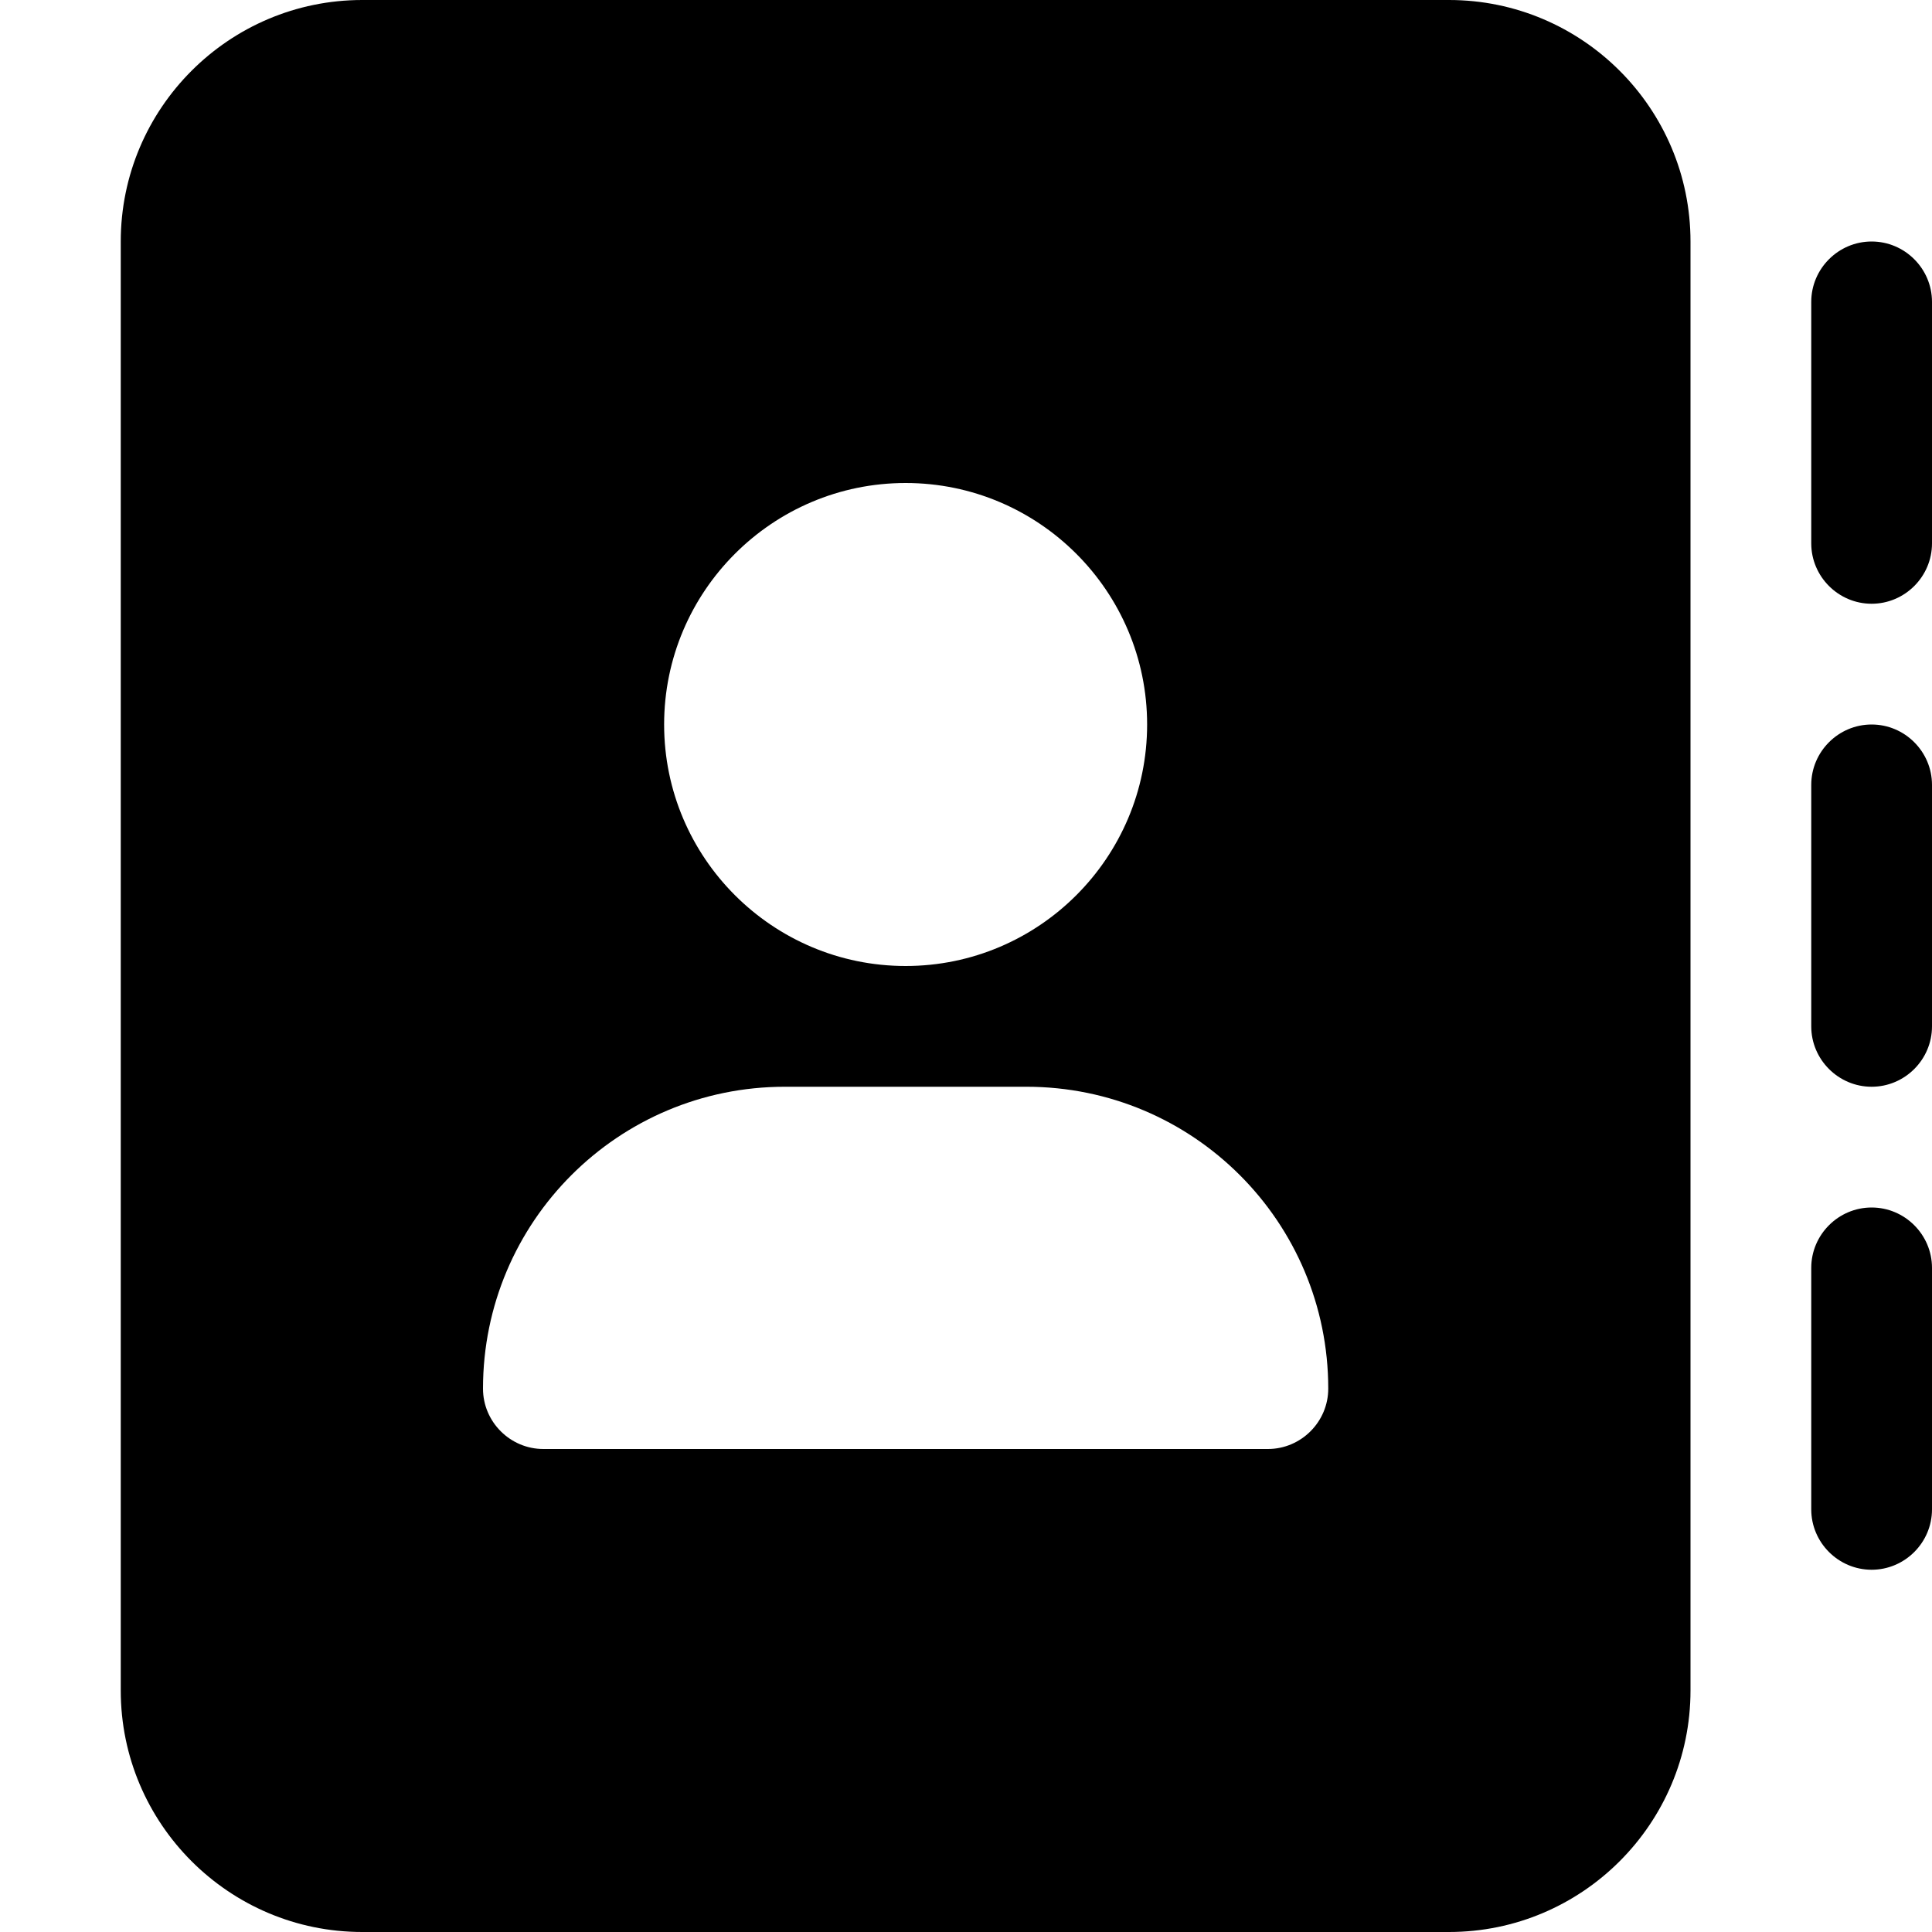
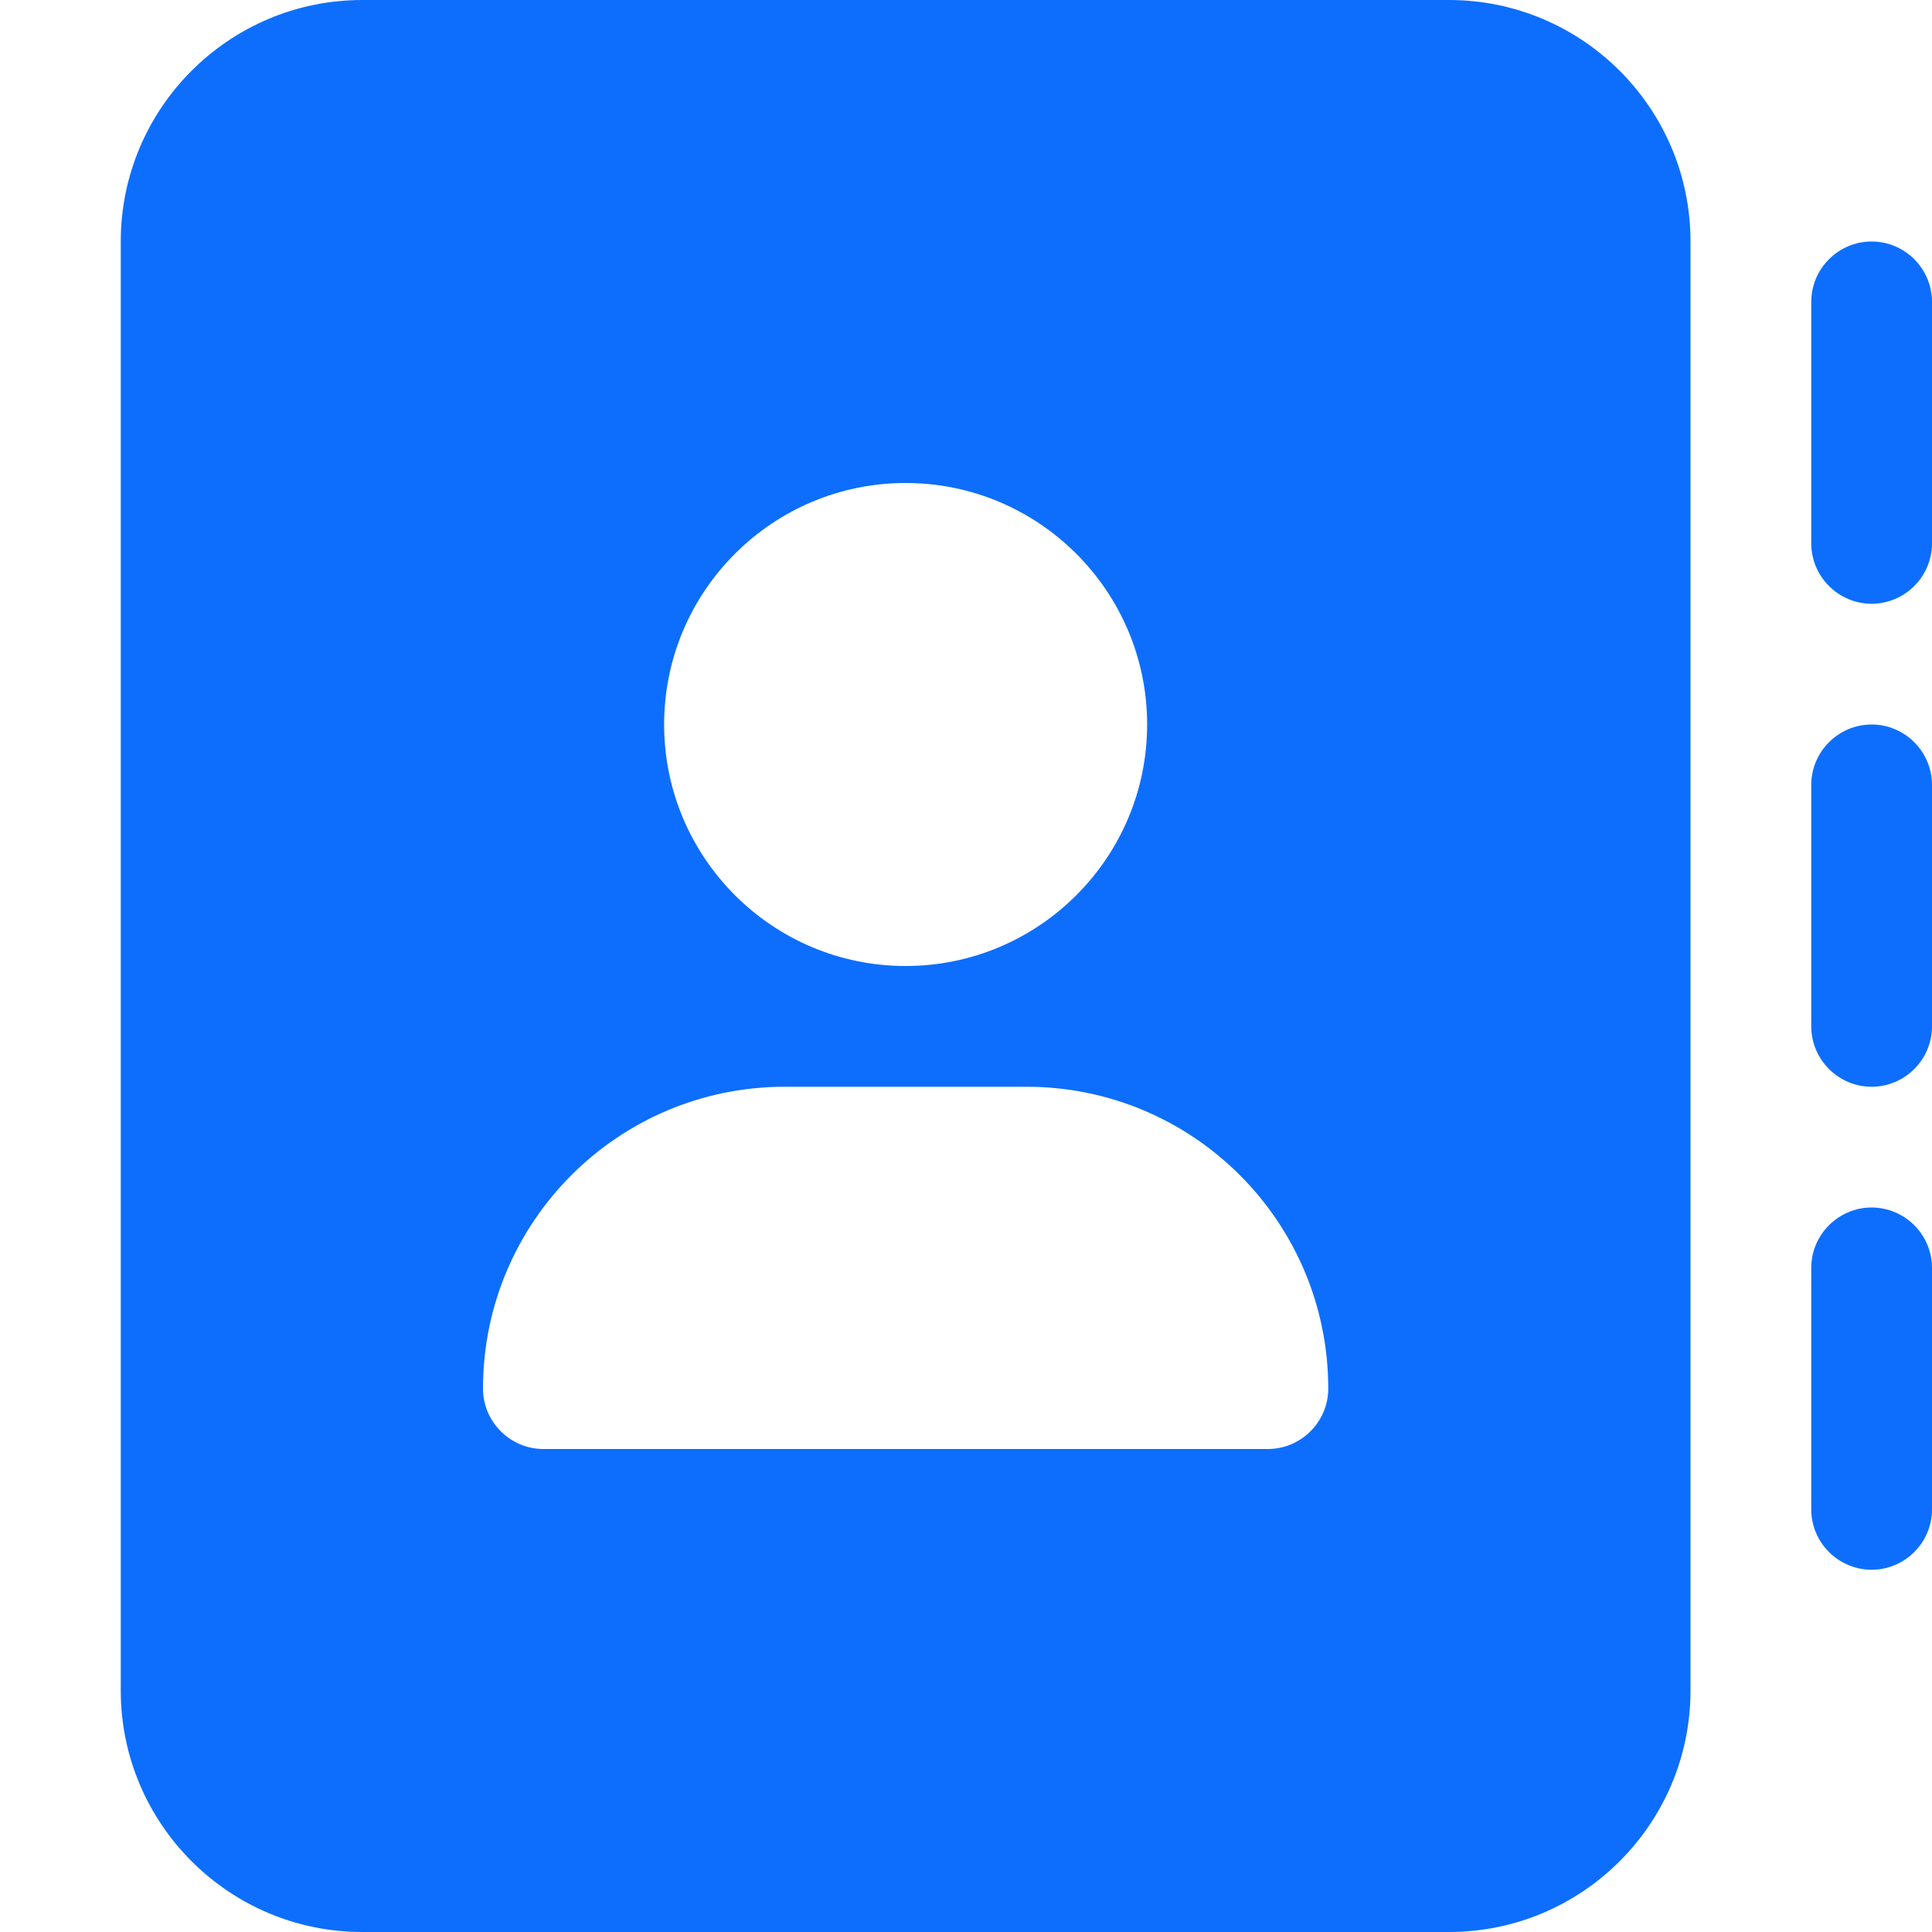
- <svg xmlns="http://www.w3.org/2000/svg" viewBox="0 0 512 512">
+ <svg xmlns="http://www.w3.org/2000/svg" fill="#0d6efd" viewBox="0 0 512 512">
  <path d="M96 0C60.7 0 32 28.7 32 64V448c0 35.3 28.7 64 64 64H384c35.3 0 64-28.7 64-64V64c0-35.3-28.7-64-64-64H96zM208 288h64c44.2 0 80 35.8 80 80c0 8.8-7.2 16-16 16H144c-8.8 0-16-7.2-16-16c0-44.2 35.8-80 80-80zm96-96c0 35.3-28.7 64-64 64s-64-28.7-64-64s28.7-64 64-64s64 28.7 64 64zM512 80c0-8.8-7.2-16-16-16s-16 7.2-16 16v64c0 8.8 7.2 16 16 16s16-7.2 16-16V80zM496 192c-8.8 0-16 7.2-16 16v64c0 8.8 7.2 16 16 16s16-7.2 16-16V208c0-8.8-7.2-16-16-16zm16 144c0-8.8-7.2-16-16-16s-16 7.2-16 16v64c0 8.8 7.2 16 16 16s16-7.2 16-16V336z" />
</svg>
